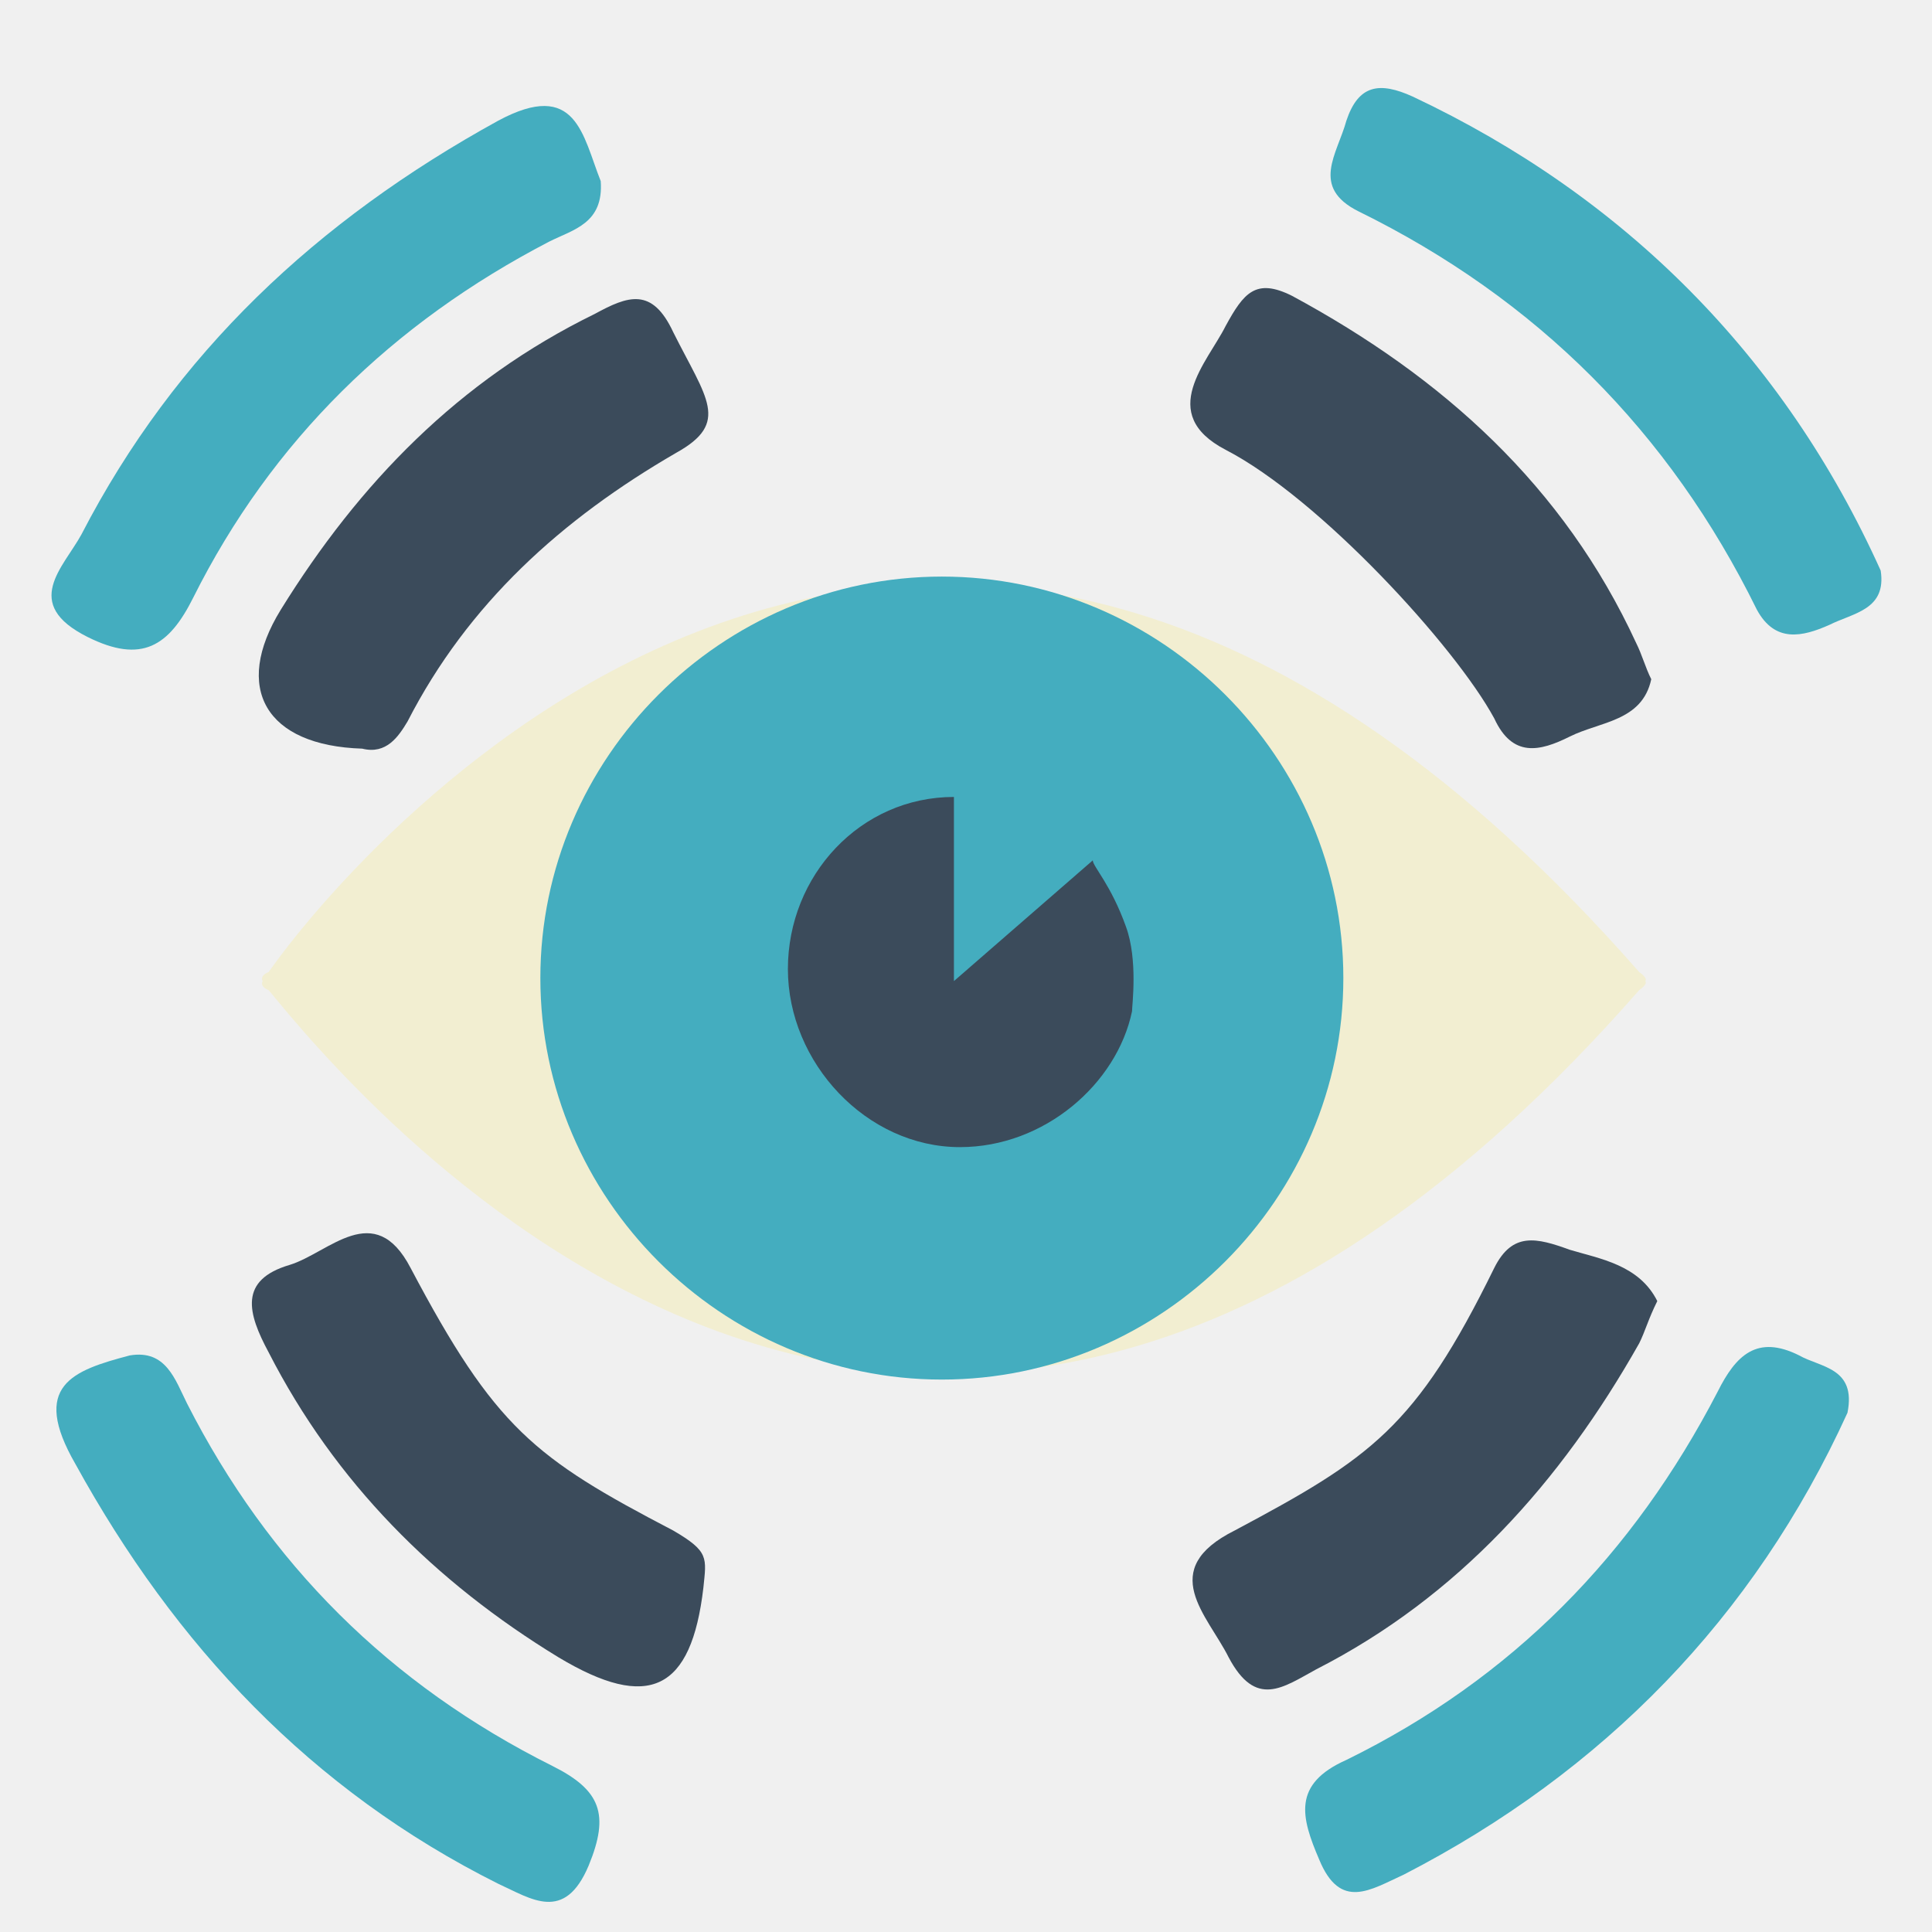
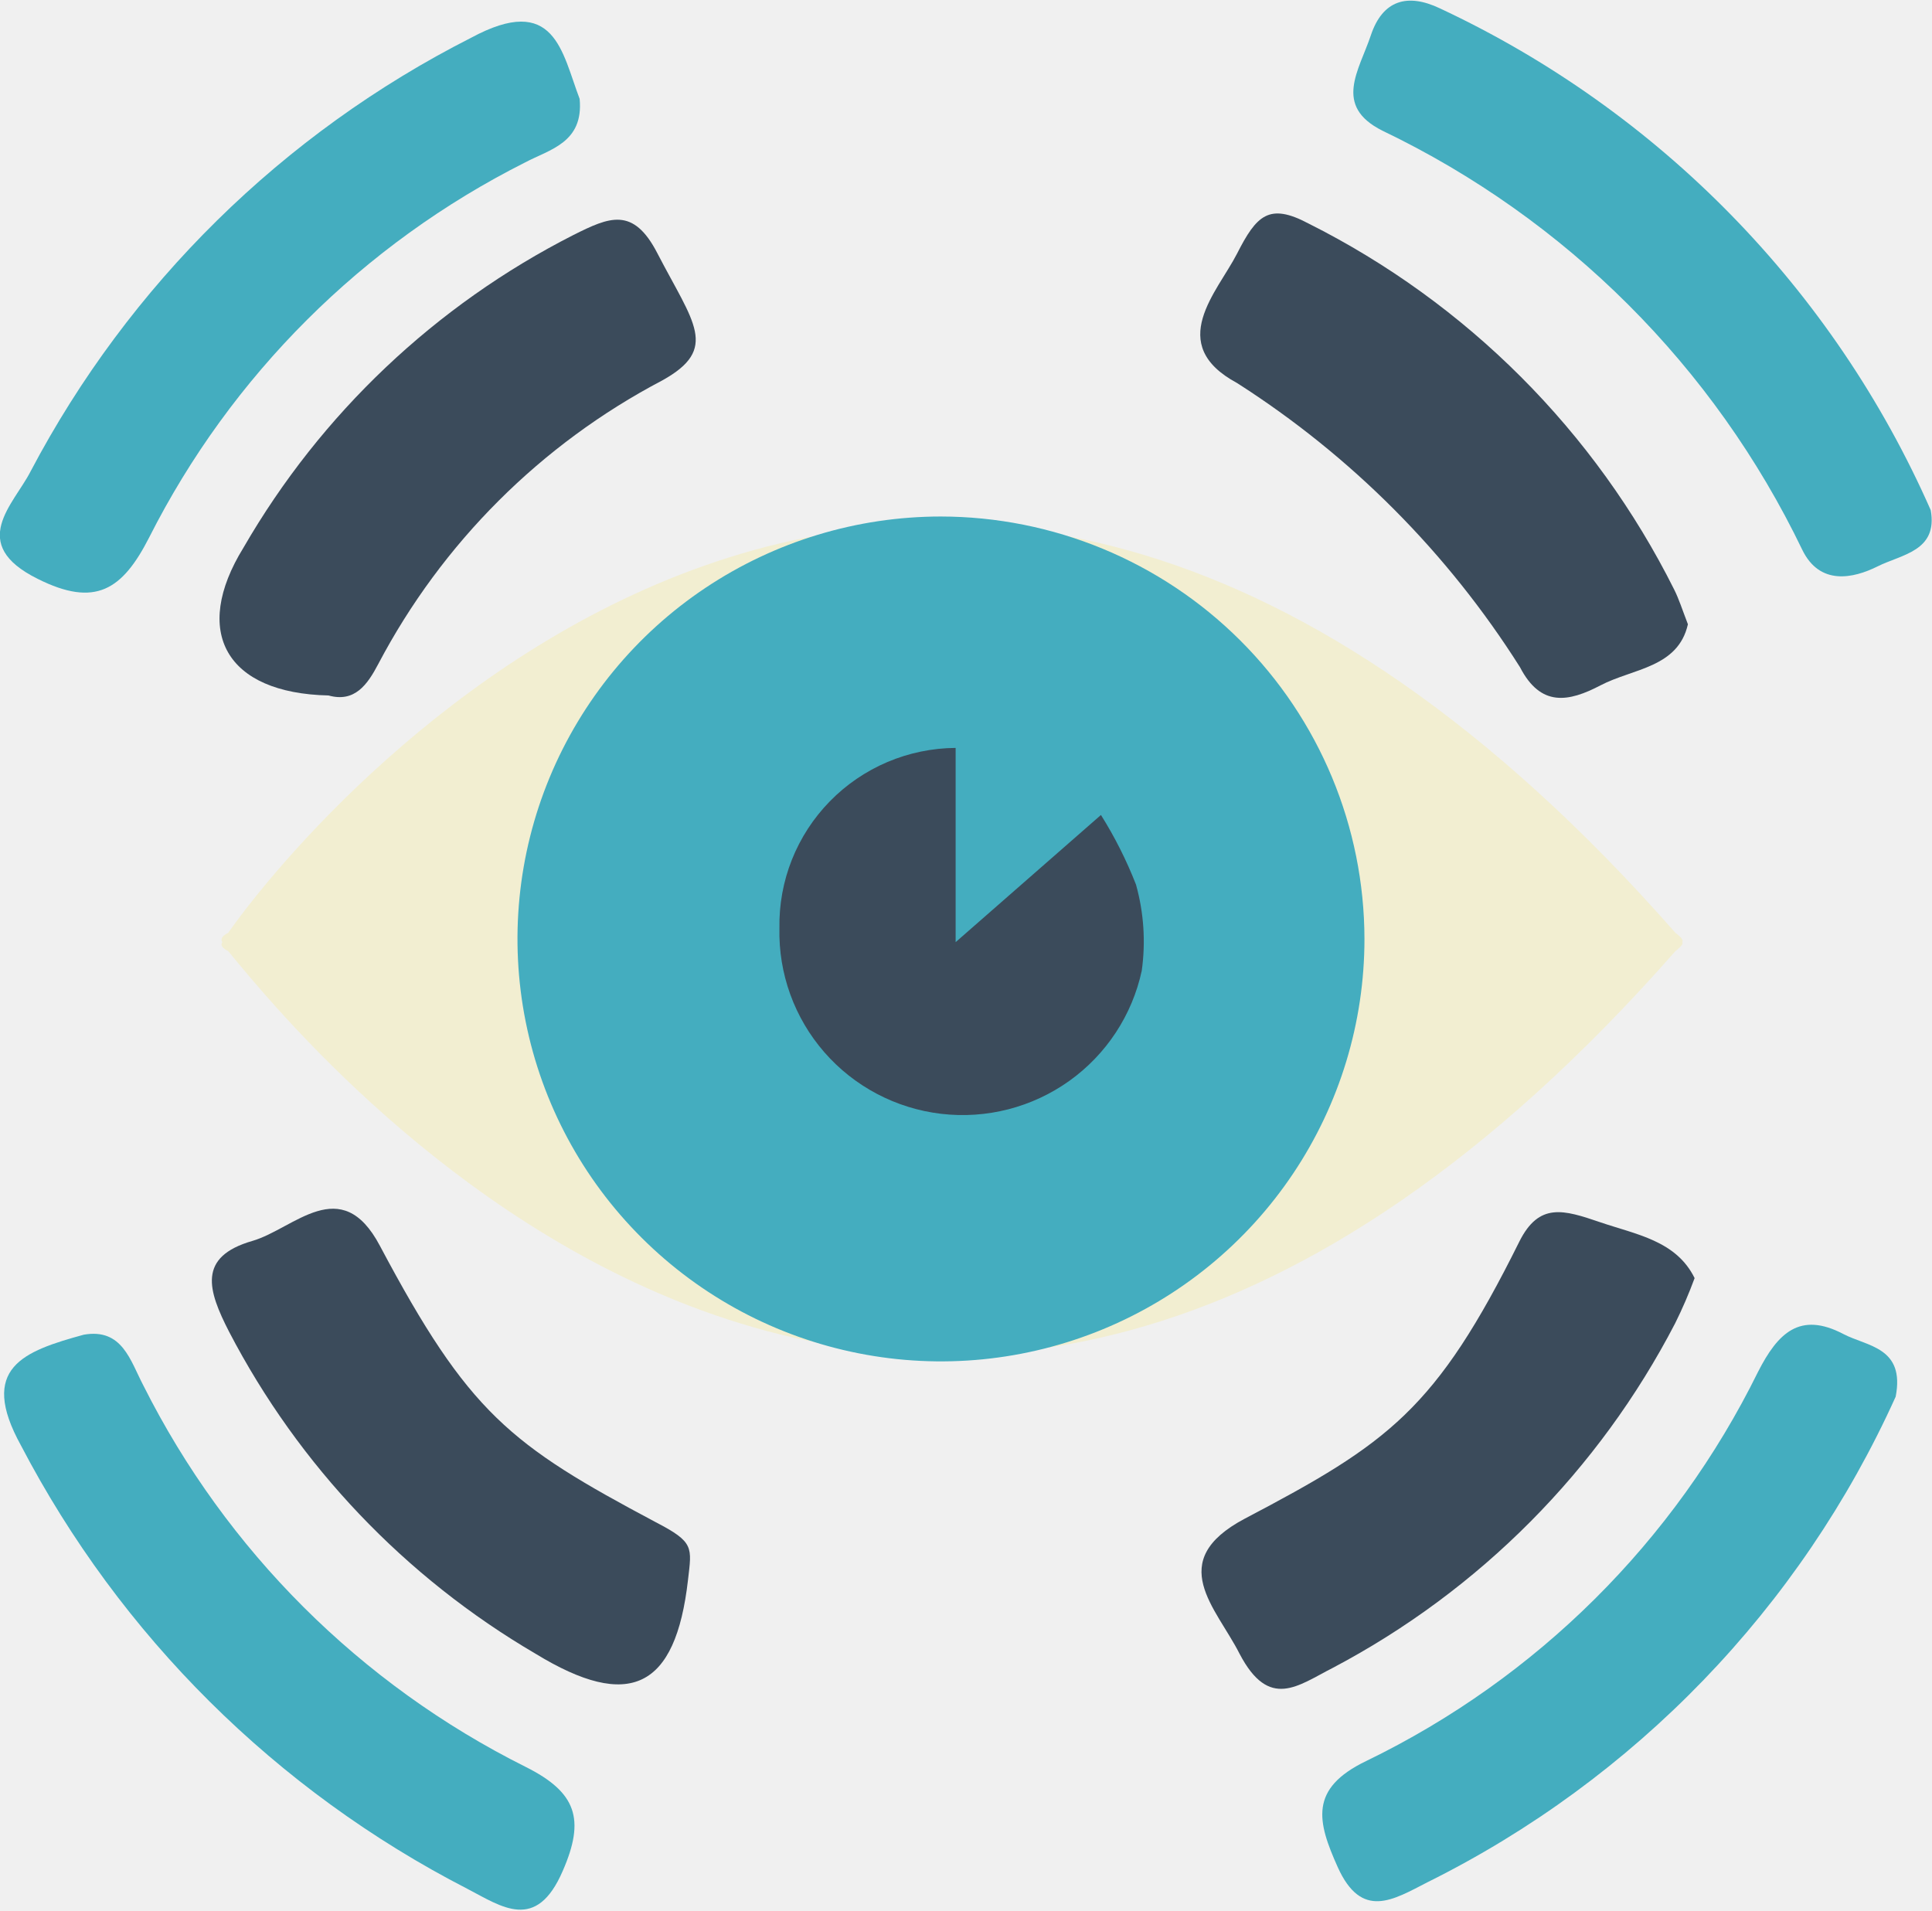
- <svg xmlns="http://www.w3.org/2000/svg" xmlns:xlink="http://www.w3.org/1999/xlink" version="1.1" x="0px" y="0px" viewBox="0 0 64 64" style="enable-background:new 0 0 64 64;" xml:space="preserve">
-   <style type="text/css">
- 	.st0{fill:#3B4B5B;}
- 	.st1{fill:#44ADBF;}
- 	.st2{clip-path:url(#SVGID_2_);}
- 	.st3{fill:#F2EED1;}
- </style>
-   <g id="Layer_2">
-     <g>
-       <g>
-         <g>
-           <path class="st0" d="M54.7,22.5c-0.3,1.4-1.7,1.4-2.7,1.9c-1,0.5-1.9,0.7-2.5-0.6c-1.3-2.4-5.8-7.3-8.9-8.9      c-2.3-1.2-0.6-2.9,0-4.1c0.6-1.1,1-1.6,2.2-1c5,2.7,9,6.3,11.4,11.5C54.4,21.7,54.5,22.1,54.7,22.5z" />
-         </g>
-         <g>
-           <path class="st0" d="M12,24.8c-3.2-0.1-4.3-2-2.7-4.6c2.6-4.2,5.9-7.6,10.4-9.8c1.1-0.6,1.9-0.9,2.6,0.6c1.1,2.2,1.9,3,0.1,4      c-3.8,2.2-6.9,5-8.9,8.9C13.2,24.4,12.8,25,12,24.8z" />
-         </g>
-         <g>
-           <path class="st0" d="M23.3,52.6c-0.4,3.4-1.8,4.1-4.8,2.3c-4.1-2.5-7.4-5.8-9.6-10.1c-0.7-1.3-1-2.4,0.7-2.9      c1.3-0.4,2.8-2.2,4,0.1c2.8,5.3,4.1,6.3,8.7,8.7C23.5,51.4,23.4,51.6,23.3,52.6z" />
-         </g>
-         <g>
-           <path class="st0" d="M54.9,43.1c-0.3,0.6-0.4,1-0.6,1.4c-2.6,4.6-6,8.4-10.7,10.8c-1.1,0.6-2,1.3-2.9-0.4      c-0.7-1.4-2.4-2.9,0.2-4.2c4.5-2.4,6-3.4,8.6-8.7c0.6-1.2,1.4-1,2.5-0.6C53,41.7,54.3,41.9,54.9,43.1z" />
-         </g>
-         <g>
-           <path class="st1" d="M19.9,6c0.1,1.4-0.9,1.6-1.7,2C13,10.7,9,14.6,6.4,19.8c-0.8,1.6-1.7,2.2-3.5,1.3c-2.2-1.1-0.8-2.3-0.2-3.4      c3.1-6,7.8-10.4,13.8-13.7C19.1,2.6,19.3,4.5,19.9,6z" />
-         </g>
-         <g>
-           <path class="st1" d="M62.3,18.9c0.2,1.3-0.9,1.4-1.7,1.8c-0.9,0.4-1.8,0.6-2.4-0.5c-2.9-5.9-7.3-10.3-13.2-13.2      c-1.6-0.8-0.7-1.9-0.4-3c0.4-1.2,1.1-1.3,2.2-0.8C53.8,6.5,59.1,11.8,62.3,18.9z" />
-         </g>
-         <g>
-           <path class="st1" d="M4.3,44.9c1.2-0.2,1.5,0.8,1.9,1.6c2.7,5.3,6.7,9.3,12.1,12c1.6,0.8,1.9,1.6,1.2,3.3      c-0.8,1.9-1.9,1.1-3,0.6c-6.2-3.1-10.7-7.9-14-13.9C1,45.9,2.4,45.4,4.3,44.9z" />
-         </g>
-         <g>
-           <path class="st1" d="M61.2,46.8c-3.1,6.8-8.1,11.9-14.7,15.3c-1.1,0.5-2.1,1.2-2.8-0.5c-0.6-1.4-0.9-2.5,0.9-3.3      c5.5-2.7,9.5-6.8,12.3-12.2c0.6-1.2,1.3-1.9,2.7-1.2C60.3,45.3,61.5,45.3,61.2,46.8z" />
-         </g>
-       </g>
-     </g>
+ <svg xmlns="http://www.w3.org/2000/svg" width="91" height="90" viewBox="0 0 91 90" fill="none">
+   <g clip-path="url(#clip0)">
+     <path d="M79.503 29.406C79.038 31.457 76.907 31.488 75.391 32.281C73.875 33.075 72.569 33.314 71.594 31.428C68.191 26.043 63.641 21.473 58.266 18.042C54.873 16.215 57.35 13.745 58.266 11.948C59.181 10.152 59.767 9.538 61.628 10.526C69.088 14.268 75.132 20.32 78.858 27.774C79.083 28.224 79.233 28.703 79.503 29.406Z" fill="#3B4B5B" />
+     <path d="M15.475 32.76C10.642 32.655 9.021 29.765 11.468 25.798C15.113 19.489 20.514 14.371 27.017 11.065C28.698 10.226 29.824 9.717 30.965 11.933C32.661 15.212 33.892 16.425 31.19 17.922C25.48 20.921 20.817 25.578 17.817 31.278C17.306 32.251 16.706 33.104 15.475 32.76Z" fill="#3B4B5B" />
+     <path d="M32.405 74.429C31.82 79.549 29.643 80.597 25.231 77.902C19.082 74.304 14.077 69.046 10.792 62.735C9.786 60.774 9.291 59.202 11.888 58.453C13.854 57.884 16.06 55.219 17.891 58.678C22.079 66.568 24.015 68.05 30.889 71.704C32.705 72.647 32.585 72.872 32.405 74.429Z" fill="#3B4B5B" />
+     <path d="M79.819 60.205C79.552 60.929 79.247 61.639 78.903 62.331C75.314 69.254 69.69 74.917 62.783 78.561C61.132 79.4 59.782 80.567 58.386 77.902C57.29 75.731 54.844 73.545 58.626 71.539C65.41 67.975 67.631 66.403 71.564 58.483C72.494 56.626 73.65 56.986 75.361 57.57C77.072 58.154 78.948 58.438 79.819 60.205Z" fill="#3B4B5B" />
+     <path d="M27.302 4.657C27.497 6.723 25.891 7.037 24.735 7.651C17.089 11.498 10.881 17.691 7.025 25.319C5.764 27.789 4.488 28.628 1.772 27.265C-1.546 25.618 0.646 23.762 1.441 22.204C6.068 13.418 13.316 6.282 22.184 1.782C26.146 -0.359 26.461 2.456 27.302 4.657Z" fill="#44ADBF" />
+     <path d="M90.94 24.031C91.285 25.962 89.574 26.112 88.434 26.681C87.293 27.25 85.717 27.595 84.892 25.903C80.74 17.268 73.763 10.302 65.11 6.154C62.783 4.986 64.014 3.324 64.569 1.662C65.125 0 66.295 -0.329 67.811 0.389C78.136 5.216 86.355 13.617 90.94 24.031Z" fill="#44ADBF" />
+     <path d="M3.948 62.87C5.764 62.555 6.139 64.097 6.754 65.265C10.655 73.038 16.974 79.342 24.765 83.232C27.152 84.43 27.572 85.688 26.506 88.129C25.26 91.018 23.64 89.82 22.003 88.967C13.007 84.341 5.666 77.05 0.991 68.095C-1.035 64.427 1.111 63.648 3.948 62.87Z" fill="#44ADBF" />
+     <path d="M89.289 65.79C84.802 75.727 77.007 83.81 67.226 88.668C65.62 89.491 64.134 90.449 63.008 87.949C62.048 85.808 61.642 84.251 64.359 82.948C72.381 79.058 78.873 72.608 82.805 64.622C83.736 62.795 84.772 61.762 86.828 62.84C87.938 63.424 89.74 63.454 89.289 65.79Z" fill="#44ADBF" />
+     <path d="M35.691 60.16C32.261 58.088 29.605 54.953 28.128 51.234C26.651 47.515 26.434 43.416 27.511 39.563C28.587 35.709 30.898 32.313 34.091 29.893C37.283 27.472 41.182 26.16 45.192 26.157C47.957 26.155 50.687 26.777 53.177 27.975C55.667 29.173 57.855 30.917 59.575 33.076C61.295 35.235 62.504 37.755 63.111 40.446C63.719 43.136 63.709 45.929 63.083 48.616L54.663 46.624C54.83 45.892 54.915 45.144 54.918 44.394C54.922 42.208 54.182 40.085 52.819 38.374C51.455 36.663 49.549 35.465 47.413 34.976C46.681 34.802 45.93 34.716 45.177 34.721C42.986 34.72 40.86 35.459 39.145 36.819C37.43 38.178 36.229 40.078 35.736 42.208C35.569 42.945 35.483 43.698 35.481 44.453C35.485 46.116 35.918 47.75 36.738 49.197C37.558 50.645 38.738 51.857 40.164 52.718L35.691 60.16Z" fill="#44ADBF" />
+     <path d="M35.677 60.369C32.343 58.371 29.736 55.363 28.235 51.784C26.735 48.205 26.418 44.242 27.331 40.471C27.851 38.093 28.84 35.843 30.241 33.85C31.642 31.858 33.427 30.165 35.491 28.868C37.556 27.571 39.858 26.697 42.264 26.298C44.67 25.898 47.133 25.981 49.507 26.541C51.88 27.1 54.119 28.126 56.091 29.558C58.064 30.99 59.73 32.799 60.994 34.881C62.258 36.962 63.094 39.274 63.452 41.681C63.811 44.088 63.685 46.542 63.083 48.9L54.648 46.909C54.827 46.179 54.917 45.43 54.918 44.678C54.923 42.492 54.182 40.37 52.819 38.658C51.455 36.947 49.55 35.749 47.414 35.26C46.682 35.081 45.931 34.991 45.177 34.991C42.986 34.986 40.858 35.725 39.143 37.085C37.428 38.445 36.227 40.346 35.737 42.477C35.557 43.207 35.467 43.956 35.467 44.708C35.472 46.372 35.906 48.008 36.725 49.457C37.545 50.907 38.724 52.122 40.149 52.988L35.677 60.369Z" fill="#44ADBF" />
+     <path d="M58.19 57.435L52.067 51.326C53.212 50.206 54.061 48.819 54.538 47.292C55.016 45.764 55.106 44.142 54.802 42.571C54.497 41 53.807 39.529 52.794 38.288C51.78 37.048 50.474 36.078 48.993 35.464C47.512 34.85 45.901 34.611 44.305 34.77C42.709 34.929 41.177 35.479 39.846 36.373C38.515 37.266 37.427 38.474 36.678 39.89C35.93 41.305 35.544 42.883 35.557 44.483C35.557 46.017 35.917 47.53 36.607 48.9L28.908 52.823C27.364 49.813 26.684 46.436 26.945 43.064C27.206 39.693 28.396 36.46 30.385 33.721C32.374 30.983 35.083 28.848 38.214 27.55C41.344 26.253 44.773 25.845 48.121 26.371C51.469 26.898 54.606 28.337 57.185 30.532C59.763 32.726 61.683 35.59 62.732 38.805C63.78 42.021 63.917 45.463 63.126 48.751C62.335 52.038 60.648 55.044 58.25 57.435H58.19Z" fill="#44ADBF" />
+     <path d="M45.207 54.216C44.449 54.221 43.693 54.135 42.956 53.961C40.815 53.46 38.908 52.25 37.545 50.529C36.182 48.808 35.444 46.677 35.451 44.483C35.452 43.727 35.543 42.973 35.721 42.237C36.224 40.102 37.436 38.199 39.162 36.84C40.887 35.48 43.023 34.744 45.222 34.751C45.976 34.751 46.727 34.842 47.459 35.021C49.599 35.522 51.506 36.731 52.869 38.453C54.232 40.174 54.97 42.305 54.963 44.498C54.961 45.249 54.875 45.997 54.708 46.729C54.206 48.865 52.993 50.767 51.268 52.127C49.542 53.487 47.406 54.223 45.207 54.216ZM45.207 43.376C44.958 43.378 44.716 43.463 44.521 43.618C44.325 43.772 44.186 43.987 44.127 44.229C44.12 44.314 44.12 44.399 44.127 44.483C44.13 44.73 44.216 44.969 44.371 45.162C44.526 45.354 44.741 45.49 44.982 45.547C45.122 45.584 45.268 45.593 45.412 45.572C45.556 45.552 45.693 45.502 45.817 45.426C45.941 45.35 46.048 45.25 46.131 45.132C46.215 45.014 46.273 44.88 46.303 44.738C46.309 44.653 46.309 44.568 46.303 44.483C46.3 44.235 46.215 43.994 46.06 43.798C45.905 43.603 45.69 43.465 45.447 43.405L45.207 43.376Z" fill="#44ADBF" />
+     <path d="M58.19 57.435L52.067 51.326C53.212 50.206 54.061 48.819 54.538 47.292C55.016 45.764 55.106 44.142 54.802 42.571C54.497 41 53.807 39.529 52.794 38.288C51.78 37.048 50.474 36.078 48.993 35.464C47.512 34.85 45.901 34.611 44.305 34.77C42.709 34.929 41.177 35.479 39.846 36.373C38.515 37.266 37.427 38.474 36.678 39.89C35.93 41.305 35.544 42.883 35.557 44.483C35.557 46.017 35.917 47.53 36.607 48.9L28.908 52.823C27.364 49.813 26.684 46.436 26.945 43.064C27.206 39.693 28.396 36.46 30.385 33.721C32.374 30.983 35.083 28.848 38.214 27.55C41.344 26.253 44.773 25.845 48.121 26.371C51.469 26.898 54.606 28.337 57.185 30.532C59.763 32.726 61.683 35.59 62.732 38.805C63.78 42.021 63.917 45.463 63.126 48.751C62.335 52.038 60.648 55.044 58.25 57.435H58.19Z" fill="#44ADBF" />
+     <path d="M45.207 54.216C44.449 54.221 43.693 54.135 42.956 53.961C40.815 53.46 38.908 52.25 37.545 50.529C36.182 48.808 35.444 46.677 35.451 44.483C35.452 43.727 35.543 42.973 35.721 42.237C36.224 40.102 37.436 38.199 39.162 36.84C40.887 35.48 43.023 34.744 45.222 34.751C45.976 34.751 46.727 34.842 47.459 35.021C49.599 35.522 51.506 36.731 52.869 38.453C54.232 40.174 54.97 42.305 54.963 44.498C54.961 45.249 54.875 45.997 54.708 46.729C54.206 48.865 52.993 50.767 51.268 52.127C49.542 53.487 47.406 54.223 45.207 54.216ZM45.207 43.376C44.958 43.378 44.716 43.463 44.521 43.618C44.325 43.772 44.186 43.987 44.127 44.229C44.12 44.314 44.12 44.399 44.127 44.483C44.13 44.73 44.216 44.969 44.371 45.162C44.526 45.354 44.741 45.49 44.982 45.547C45.122 45.584 45.268 45.593 45.412 45.572C45.556 45.552 45.693 45.502 45.817 45.426C45.941 45.35 46.048 45.25 46.131 45.132C46.215 45.014 46.273 44.88 46.303 44.738C46.309 44.653 46.309 44.568 46.303 44.483C46.3 44.235 46.215 43.994 46.06 43.798C45.905 43.603 45.69 43.465 45.447 43.405L45.207 43.376Z" fill="#44ADBF" />
+     <path d="M58.19 57.435L52.067 51.326C53.212 50.206 54.061 48.819 54.538 47.292C55.016 45.764 55.106 44.142 54.802 42.571C54.497 41 53.807 39.529 52.794 38.288C51.78 37.048 50.474 36.078 48.993 35.464C47.512 34.85 45.901 34.611 44.305 34.77C42.709 34.929 41.177 35.479 39.846 36.373C38.515 37.266 37.427 38.474 36.678 39.89C35.93 41.305 35.544 42.883 35.557 44.483C35.557 46.017 35.917 47.53 36.607 48.9L28.908 52.823C27.364 49.813 26.684 46.436 26.945 43.064C27.206 39.693 28.396 36.46 30.385 33.721C32.374 30.983 35.083 28.848 38.214 27.55C41.344 26.253 44.773 25.845 48.121 26.371C51.469 26.898 54.606 28.337 57.185 30.532C59.763 32.726 61.683 35.59 62.732 38.805C63.78 42.021 63.917 45.463 63.126 48.751C62.335 52.038 60.648 55.044 58.25 57.435H58.19Z" fill="#44ADBF" />
+     <path d="M45.207 54.216C44.449 54.221 43.693 54.135 42.956 53.961C40.815 53.46 38.908 52.25 37.545 50.529C36.182 48.808 35.444 46.677 35.451 44.483C35.452 43.727 35.543 42.973 35.721 42.237C36.224 40.102 37.436 38.199 39.162 36.84C40.887 35.48 43.023 34.744 45.222 34.751C45.976 34.751 46.727 34.842 47.459 35.021C49.599 35.522 51.506 36.731 52.869 38.453C54.232 40.174 54.97 42.305 54.963 44.498C54.961 45.249 54.875 45.997 54.708 46.729C54.206 48.865 52.993 50.767 51.268 52.127C49.542 53.487 47.406 54.223 45.207 54.216ZM45.207 43.376C44.958 43.378 44.716 43.463 44.521 43.618C44.325 43.772 44.186 43.987 44.127 44.229C44.12 44.314 44.12 44.399 44.127 44.483C44.13 44.73 44.216 44.969 44.371 45.162C44.526 45.354 44.741 45.49 44.982 45.547C45.122 45.584 45.268 45.593 45.412 45.572C45.556 45.552 45.693 45.502 45.817 45.426C45.941 45.35 46.048 45.25 46.131 45.132C46.215 45.014 46.273 44.88 46.303 44.738C46.309 44.653 46.309 44.568 46.303 44.483C46.3 44.235 46.215 43.994 46.06 43.798C45.905 43.603 45.69 43.465 45.447 43.405L45.207 43.376Z" fill="#44ADBF" />
+     <path d="M58.19 57.435L52.067 51.326C53.212 50.206 54.061 48.819 54.538 47.292C55.016 45.764 55.106 44.142 54.802 42.571C54.497 41 53.807 39.529 52.794 38.288C51.78 37.048 50.474 36.078 48.993 35.464C47.512 34.85 45.901 34.611 44.305 34.77C42.709 34.929 41.177 35.479 39.846 36.373C38.515 37.266 37.427 38.474 36.678 39.89C35.93 41.305 35.544 42.883 35.557 44.483C35.557 46.017 35.917 47.53 36.607 48.9L28.908 52.823C27.364 49.813 26.684 46.436 26.945 43.064C27.206 39.693 28.396 36.46 30.385 33.721C32.374 30.983 35.083 28.848 38.214 27.55C41.344 26.253 44.773 25.845 48.121 26.371C51.469 26.898 54.606 28.337 57.185 30.532C59.763 32.726 61.683 35.59 62.732 38.805C63.78 42.021 63.917 45.463 63.126 48.751C62.335 52.038 60.648 55.044 58.25 57.435H58.19Z" fill="#44ADBF" />
+     <path d="M45.207 54.216C44.449 54.221 43.693 54.135 42.956 53.961C40.815 53.46 38.908 52.25 37.545 50.529C36.182 48.808 35.444 46.677 35.451 44.483C35.452 43.727 35.543 42.973 35.721 42.237C36.224 40.102 37.436 38.199 39.162 36.84C40.887 35.48 43.023 34.744 45.222 34.751C45.976 34.751 46.727 34.842 47.459 35.021C49.599 35.522 51.506 36.731 52.869 38.453C54.232 40.174 54.97 42.305 54.963 44.498C54.961 45.249 54.875 45.997 54.708 46.729C54.206 48.865 52.993 50.767 51.268 52.127C49.542 53.487 47.406 54.223 45.207 54.216ZM45.207 43.376C44.958 43.378 44.716 43.463 44.521 43.618C44.325 43.772 44.186 43.987 44.127 44.229C44.12 44.314 44.12 44.399 44.127 44.483C44.13 44.73 44.216 44.969 44.371 45.162C44.526 45.354 44.741 45.49 44.982 45.547C45.122 45.584 45.268 45.593 45.412 45.572C45.556 45.552 45.693 45.502 45.817 45.426C45.941 45.35 46.048 45.25 46.131 45.132C46.215 45.014 46.273 44.88 46.303 44.738C46.309 44.653 46.309 44.568 46.303 44.483C46.3 44.235 46.215 43.994 46.06 43.798C45.905 43.603 45.69 43.465 45.447 43.405L45.207 43.376Z" fill="#44ADBF" />
+     <path d="M58.19 57.435L52.067 51.326C53.212 50.206 54.061 48.819 54.538 47.292C55.016 45.764 55.106 44.142 54.802 42.571C54.497 41 53.807 39.529 52.794 38.288C51.78 37.048 50.474 36.078 48.993 35.464C47.512 34.85 45.901 34.611 44.305 34.77C42.709 34.929 41.177 35.479 39.846 36.373C38.515 37.266 37.427 38.474 36.678 39.89C35.93 41.305 35.544 42.883 35.557 44.483C35.557 46.017 35.917 47.53 36.607 48.9L28.908 52.823C27.364 49.813 26.684 46.436 26.945 43.064C27.206 39.693 28.396 36.46 30.385 33.721C32.374 30.983 35.083 28.848 38.214 27.55C41.344 26.253 44.773 25.845 48.121 26.371C51.469 26.898 54.606 28.337 57.185 30.532C59.763 32.726 61.683 35.59 62.732 38.805C63.78 42.021 63.917 45.463 63.126 48.751C62.335 52.038 60.648 55.044 58.25 57.435H58.19Z" fill="#44ADBF" />
+     <path d="M45.207 54.216C44.449 54.221 43.693 54.135 42.956 53.961C40.815 53.46 38.908 52.25 37.545 50.529C36.182 48.808 35.444 46.677 35.451 44.483C35.452 43.727 35.543 42.973 35.721 42.237C36.224 40.102 37.436 38.199 39.162 36.84C40.887 35.48 43.023 34.744 45.222 34.751C45.976 34.751 46.727 34.842 47.459 35.021C49.599 35.522 51.506 36.731 52.869 38.453C54.232 40.174 54.97 42.305 54.963 44.498C54.961 45.249 54.875 45.997 54.708 46.729C54.206 48.865 52.993 50.767 51.268 52.127C49.542 53.487 47.406 54.223 45.207 54.216ZM45.207 43.376C44.958 43.378 44.716 43.463 44.521 43.618C44.325 43.772 44.186 43.987 44.127 44.229C44.12 44.314 44.12 44.399 44.127 44.483C44.13 44.73 44.216 44.969 44.371 45.162C44.526 45.354 44.741 45.49 44.982 45.547C45.122 45.584 45.268 45.593 45.412 45.572C45.556 45.552 45.693 45.502 45.817 45.426C45.941 45.35 46.048 45.25 46.131 45.132C46.215 45.014 46.273 44.88 46.303 44.738C46.309 44.653 46.309 44.568 46.303 44.483C46.3 44.235 46.215 43.994 46.06 43.798C45.905 43.603 45.69 43.465 45.447 43.405L45.207 43.376Z" fill="#44ADBF" />
+     <path d="M78.918 43.944C43.631 3.803 14.949 37.955 10.746 43.944C10.746 43.944 10.296 44.139 10.476 44.379C10.296 44.603 10.746 44.798 10.746 44.798C14.949 49.919 43.631 84.939 78.918 44.798C78.918 44.798 79.338 44.498 79.233 44.379C79.353 44.244 78.918 43.944 78.918 43.944Z" fill="#F2EED1" />
+     <path d="M44.306 24.33C40.362 24.333 36.507 25.503 33.228 27.691C29.95 29.879 27.396 32.988 25.888 36.624C24.381 40.261 23.988 44.261 24.759 48.12C25.53 51.979 27.431 55.523 30.222 58.304C33.012 61.086 36.566 62.98 40.435 63.746C44.304 64.513 48.314 64.118 51.958 62.611C55.602 61.105 58.716 58.554 60.907 55.282C63.099 52.01 64.268 48.164 64.268 44.229C64.26 38.951 62.154 33.892 58.412 30.162C54.669 26.431 49.596 24.334 44.306 24.33Z" fill="#44ADBF" />
+     <path d="M53.507 41.668C53.061 40.526 52.509 39.428 51.856 38.389L45.012 44.379V35.23C43.907 35.238 42.814 35.464 41.796 35.896C40.779 36.328 39.858 36.957 39.086 37.747C38.314 38.536 37.707 39.471 37.299 40.496C36.892 41.521 36.692 42.617 36.712 43.72C36.663 45.862 37.417 47.945 38.825 49.563C40.234 51.18 42.197 52.215 44.33 52.466C46.463 52.717 48.613 52.165 50.361 50.919C52.108 49.672 53.326 47.821 53.778 45.726C53.968 44.369 53.876 42.988 53.507 41.668Z" fill="#3B4B5B" />
  </g>
-   <g id="Layer_1">
-     <g>
-       <defs>
-         <rect id="SVGID_1_" y="1" width="63.5" height="63.5" />
-       </defs>
-       <clipPath id="SVGID_2_">
-         <use xlink:href="#SVGID_1_" style="overflow:visible;" />
-       </clipPath>
-       <g class="st2">
-         <g>
-           <path class="st1" d="M25.5,43.1c-3.6-2.2-5.9-6.2-5.9-10.5c0-0.9,0.1-1.9,0.3-2.8c1.3-5.6,6.2-9.4,11.9-9.4      c0.9,0,1.9,0.1,2.8,0.3C40.2,22,44,26.9,44,32.6c0,0.9-0.1,1.9-0.3,2.8l-5.6-1.3c0.1-0.5,0.2-1,0.2-1.5c0-3-2-5.6-5-6.3      c-0.5-0.1-1-0.2-1.5-0.2c-3,0-5.6,2-6.3,5c-0.1,0.5-0.2,1-0.2,1.5c0,2.2,1.2,4.4,3.1,5.5L25.5,43.1z" />
-         </g>
-         <g>
-           <path class="st1" d="M25.5,43.2c-3.6-2.2-5.9-6.2-5.9-10.5c0-0.9,0.1-1.9,0.3-2.8c1.3-5.6,6.2-9.4,11.9-9.4      c0.9,0,1.9,0.1,2.8,0.3C40.2,22.1,44,27,44,32.7c0,0.9-0.1,1.9-0.3,2.8l-5.6-1.3c0.1-0.5,0.2-1,0.2-1.5c0-3-2-5.6-5-6.3      c-0.5-0.1-1-0.2-1.5-0.2c-3,0-5.6,2-6.3,5c-0.1,0.5-0.2,1-0.2,1.5c0,2.2,1.2,4.4,3.1,5.5L25.5,43.2z" />
-         </g>
-         <g>
-           <path class="st1" d="M40.5,41.3l-4.1-4.1c1.2-1.2,1.9-2.8,1.9-4.6s-0.7-3.4-1.9-4.6c-1.2-1.2-2.8-1.9-4.6-1.9      c-1.7,0-3.4,0.7-4.6,1.9c-1.2,1.2-1.9,2.8-1.9,4.6c0,1,0.2,2,0.7,2.9l-5.1,2.6c-0.9-1.7-1.3-3.6-1.3-5.6c0-3.3,1.3-6.3,3.6-8.7      c2.3-2.3,5.4-3.6,8.7-3.6s6.3,1.3,8.7,3.6c2.3,2.3,3.6,5.4,3.6,8.7C44,35.9,42.8,38.9,40.5,41.3z" />
-         </g>
-         <g>
-           <path class="st1" d="M31.8,39.1c-0.5,0-1-0.1-1.5-0.2c-2.9-0.7-5-3.3-5-6.3c0-0.5,0.1-1,0.2-1.5c0.7-3,3.3-5,6.3-5      c0.5,0,1,0.1,1.5,0.2c3,0.7,5,3.3,5,6.3c0,0.5-0.1,1-0.2,1.5l0,0C37.4,37,34.8,39.1,31.8,39.1z M31.8,31.9      c-0.3,0-0.6,0.2-0.7,0.6c0,0.1,0,0.1,0,0.2c0,0.3,0.2,0.6,0.6,0.7c0.4,0.1,0.8-0.1,0.9-0.5l0,0c0-0.1,0-0.1,0-0.2      c0-0.3-0.2-0.6-0.6-0.7C31.9,31.9,31.9,31.9,31.8,31.9z" />
-         </g>
-         <g>
-           <path class="st1" d="M40.5,41.3l-4.1-4.1c1.2-1.2,1.9-2.8,1.9-4.6s-0.7-3.4-1.9-4.6c-1.2-1.2-2.8-1.9-4.6-1.9      c-1.7,0-3.4,0.7-4.6,1.9c-1.2,1.2-1.9,2.8-1.9,4.6c0,1,0.2,2,0.7,2.9l-5.1,2.6c-0.9-1.7-1.3-3.6-1.3-5.6c0-3.3,1.3-6.3,3.6-8.7      c2.3-2.3,5.4-3.6,8.7-3.6s6.3,1.3,8.7,3.6c2.3,2.3,3.6,5.4,3.6,8.7C44,35.9,42.8,38.9,40.5,41.3z" />
-         </g>
-         <g>
-           <path class="st1" d="M31.8,39.1c-0.5,0-1-0.1-1.5-0.2c-2.9-0.7-5-3.3-5-6.3c0-0.5,0.1-1,0.2-1.5c0.7-3,3.3-5,6.3-5      c0.5,0,1,0.1,1.5,0.2c3,0.7,5,3.3,5,6.3c0,0.5-0.1,1-0.2,1.5l0,0C37.4,37,34.8,39.1,31.8,39.1z M31.8,31.9      c-0.3,0-0.6,0.2-0.7,0.6c0,0.1,0,0.1,0,0.2c0,0.3,0.2,0.6,0.6,0.7c0.4,0.1,0.8-0.1,0.9-0.5l0,0c0-0.1,0-0.1,0-0.2      c0-0.3-0.2-0.6-0.6-0.7C31.9,31.9,31.9,31.9,31.8,31.9z" />
-         </g>
-         <g>
-           <path class="st1" d="M40.5,41.3l-4.1-4.1c1.2-1.2,1.9-2.8,1.9-4.6s-0.7-3.4-1.9-4.6c-1.2-1.2-2.8-1.9-4.6-1.9      c-1.7,0-3.4,0.7-4.6,1.9c-1.2,1.2-1.9,2.8-1.9,4.6c0,1,0.2,2,0.7,2.9l-5.1,2.6c-0.9-1.7-1.3-3.6-1.3-5.6c0-3.3,1.3-6.3,3.6-8.7      c2.3-2.3,5.4-3.6,8.7-3.6s6.3,1.3,8.7,3.6c2.3,2.3,3.6,5.4,3.6,8.7C44,35.9,42.8,38.9,40.5,41.3z" />
-         </g>
-         <g>
-           <path class="st1" d="M31.8,39.1c-0.5,0-1-0.1-1.5-0.2c-2.9-0.7-5-3.3-5-6.3c0-0.5,0.1-1,0.2-1.5c0.7-3,3.3-5,6.3-5      c0.5,0,1,0.1,1.5,0.2c3,0.7,5,3.3,5,6.3c0,0.5-0.1,1-0.2,1.5l0,0C37.4,37,34.8,39.1,31.8,39.1z M31.8,31.9      c-0.3,0-0.6,0.2-0.7,0.6c0,0.1,0,0.1,0,0.2c0,0.3,0.2,0.6,0.6,0.7c0.4,0.1,0.8-0.1,0.9-0.5l0,0c0-0.1,0-0.1,0-0.2      c0-0.3-0.2-0.6-0.6-0.7C31.9,31.9,31.9,31.9,31.8,31.9z" />
-         </g>
-         <g>
-           <path class="st1" d="M40.5,41.3l-4.1-4.1c1.2-1.2,1.9-2.8,1.9-4.6s-0.7-3.4-1.9-4.6c-1.2-1.2-2.8-1.9-4.6-1.9      c-1.7,0-3.4,0.7-4.6,1.9c-1.2,1.2-1.9,2.8-1.9,4.6c0,1,0.2,2,0.7,2.9l-5.1,2.6c-0.9-1.7-1.3-3.6-1.3-5.6c0-3.3,1.3-6.3,3.6-8.7      c2.3-2.3,5.4-3.6,8.7-3.6s6.3,1.3,8.7,3.6c2.3,2.3,3.6,5.4,3.6,8.7C44,35.9,42.8,38.9,40.5,41.3z" />
-         </g>
-         <g>
-           <path class="st1" d="M31.8,39.1c-0.5,0-1-0.1-1.5-0.2c-2.9-0.7-5-3.3-5-6.3c0-0.5,0.1-1,0.2-1.5c0.7-3,3.3-5,6.3-5      c0.5,0,1,0.1,1.5,0.2c3,0.7,5,3.3,5,6.3c0,0.5-0.1,1-0.2,1.5l0,0C37.4,37,34.8,39.1,31.8,39.1z M31.8,31.9      c-0.3,0-0.6,0.2-0.7,0.6c0,0.1,0,0.1,0,0.2c0,0.3,0.2,0.6,0.6,0.7c0.4,0.1,0.8-0.1,0.9-0.5l0,0c0-0.1,0-0.1,0-0.2      c0-0.3-0.2-0.6-0.6-0.7C31.9,31.9,31.9,31.9,31.8,31.9z" />
-         </g>
-         <g>
-           <path class="st1" d="M40.5,41.3l-4.1-4.1c1.2-1.2,1.9-2.8,1.9-4.6s-0.7-3.4-1.9-4.6c-1.2-1.2-2.8-1.9-4.6-1.9      c-1.7,0-3.4,0.7-4.6,1.9c-1.2,1.2-1.9,2.8-1.9,4.6c0,1,0.2,2,0.7,2.9l-5.1,2.6c-0.9-1.7-1.3-3.6-1.3-5.6c0-3.3,1.3-6.3,3.6-8.7      c2.3-2.3,5.4-3.6,8.7-3.6s6.3,1.3,8.7,3.6c2.3,2.3,3.6,5.4,3.6,8.7C44,35.9,42.8,38.9,40.5,41.3z" />
-         </g>
-         <g>
-           <path class="st1" d="M31.8,39.1c-0.5,0-1-0.1-1.5-0.2c-2.9-0.7-5-3.3-5-6.3c0-0.5,0.1-1,0.2-1.5c0.7-3,3.3-5,6.3-5      c0.5,0,1,0.1,1.5,0.2c3,0.7,5,3.3,5,6.3c0,0.5-0.1,1-0.2,1.5l0,0C37.4,37,34.8,39.1,31.8,39.1z M31.8,31.9      c-0.3,0-0.6,0.2-0.7,0.6c0,0.1,0,0.1,0,0.2c0,0.3,0.2,0.6,0.6,0.7c0.4,0.1,0.8-0.1,0.9-0.5l0,0c0-0.1,0-0.1,0-0.2      c0-0.3-0.2-0.6-0.6-0.7C31.9,31.9,31.9,31.9,31.8,31.9z" />
-         </g>
-         <path class="st3" d="M54.3,32.2c-23.5-26.8-42.6-4-45.4,0c0,0-0.3,0.1-0.2,0.3c-0.1,0.2,0.2,0.3,0.2,0.3     c2.8,3.4,21.9,26.8,45.4,0c0,0,0.3-0.2,0.2-0.3C54.6,32.4,54.3,32.2,54.3,32.2z" />
-         <path class="st1" d="M31.2,19.1c-7.3,0-13.3,6-13.3,13.3c0,7.3,6,13.3,13.3,13.3c7.3,0,13.3-6,13.3-13.3     C44.5,25.1,38.5,19.1,31.2,19.1z" />
-         <path class="st0" d="M37.3,30.7c-0.5-1.4-1.1-2-1.1-2.2l-4.6,4v-6.1c-3.1,0-5.5,2.6-5.5,5.7c0,3.1,2.6,5.9,5.7,5.9     c2.8,0,5.2-2.1,5.7-4.5C37.5,33.3,37.7,31.8,37.3,30.7z" />
-       </g>
-     </g>
-   </g>
+   <defs>
+     <clipPath id="clip0">
+       <rect width="91" height="90" fill="white" />
+     </clipPath>
+   </defs>
</svg>
